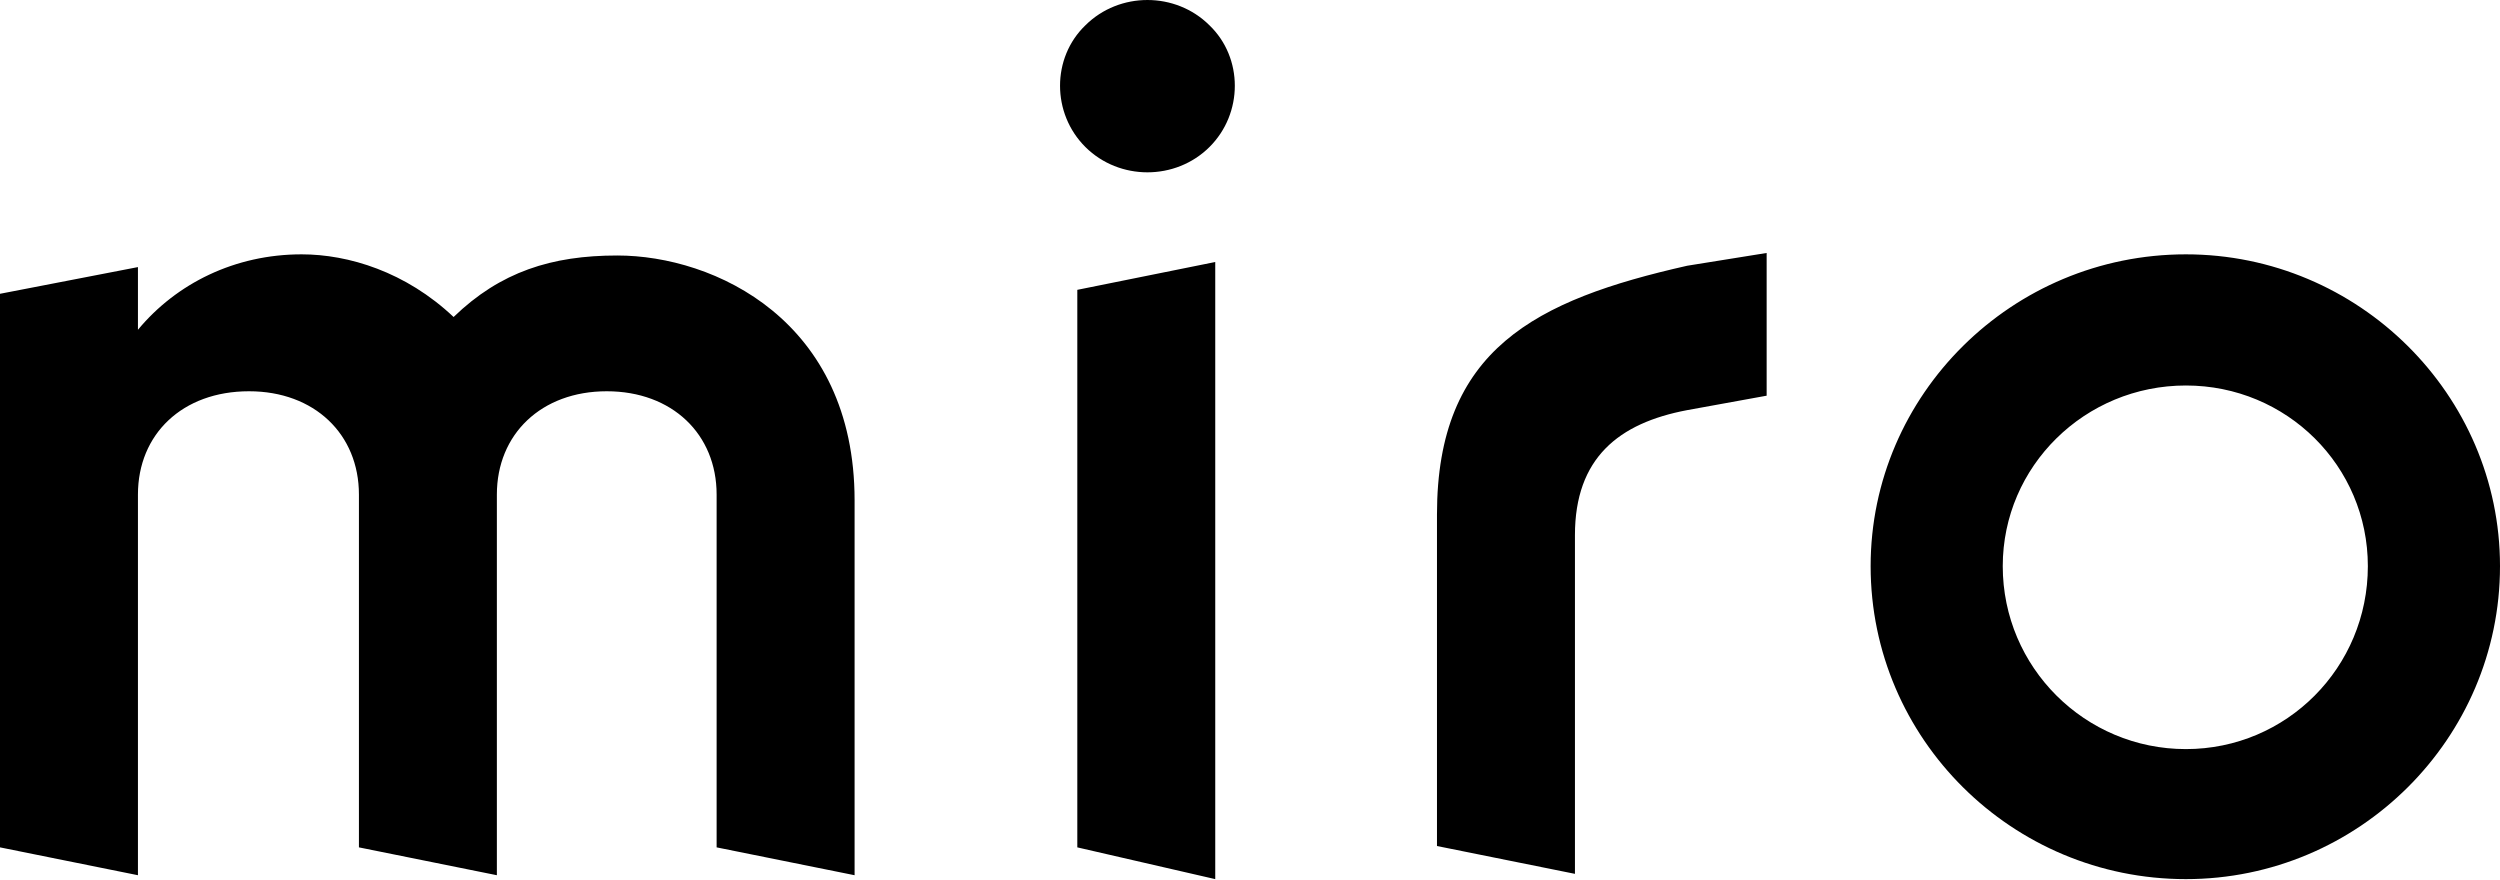
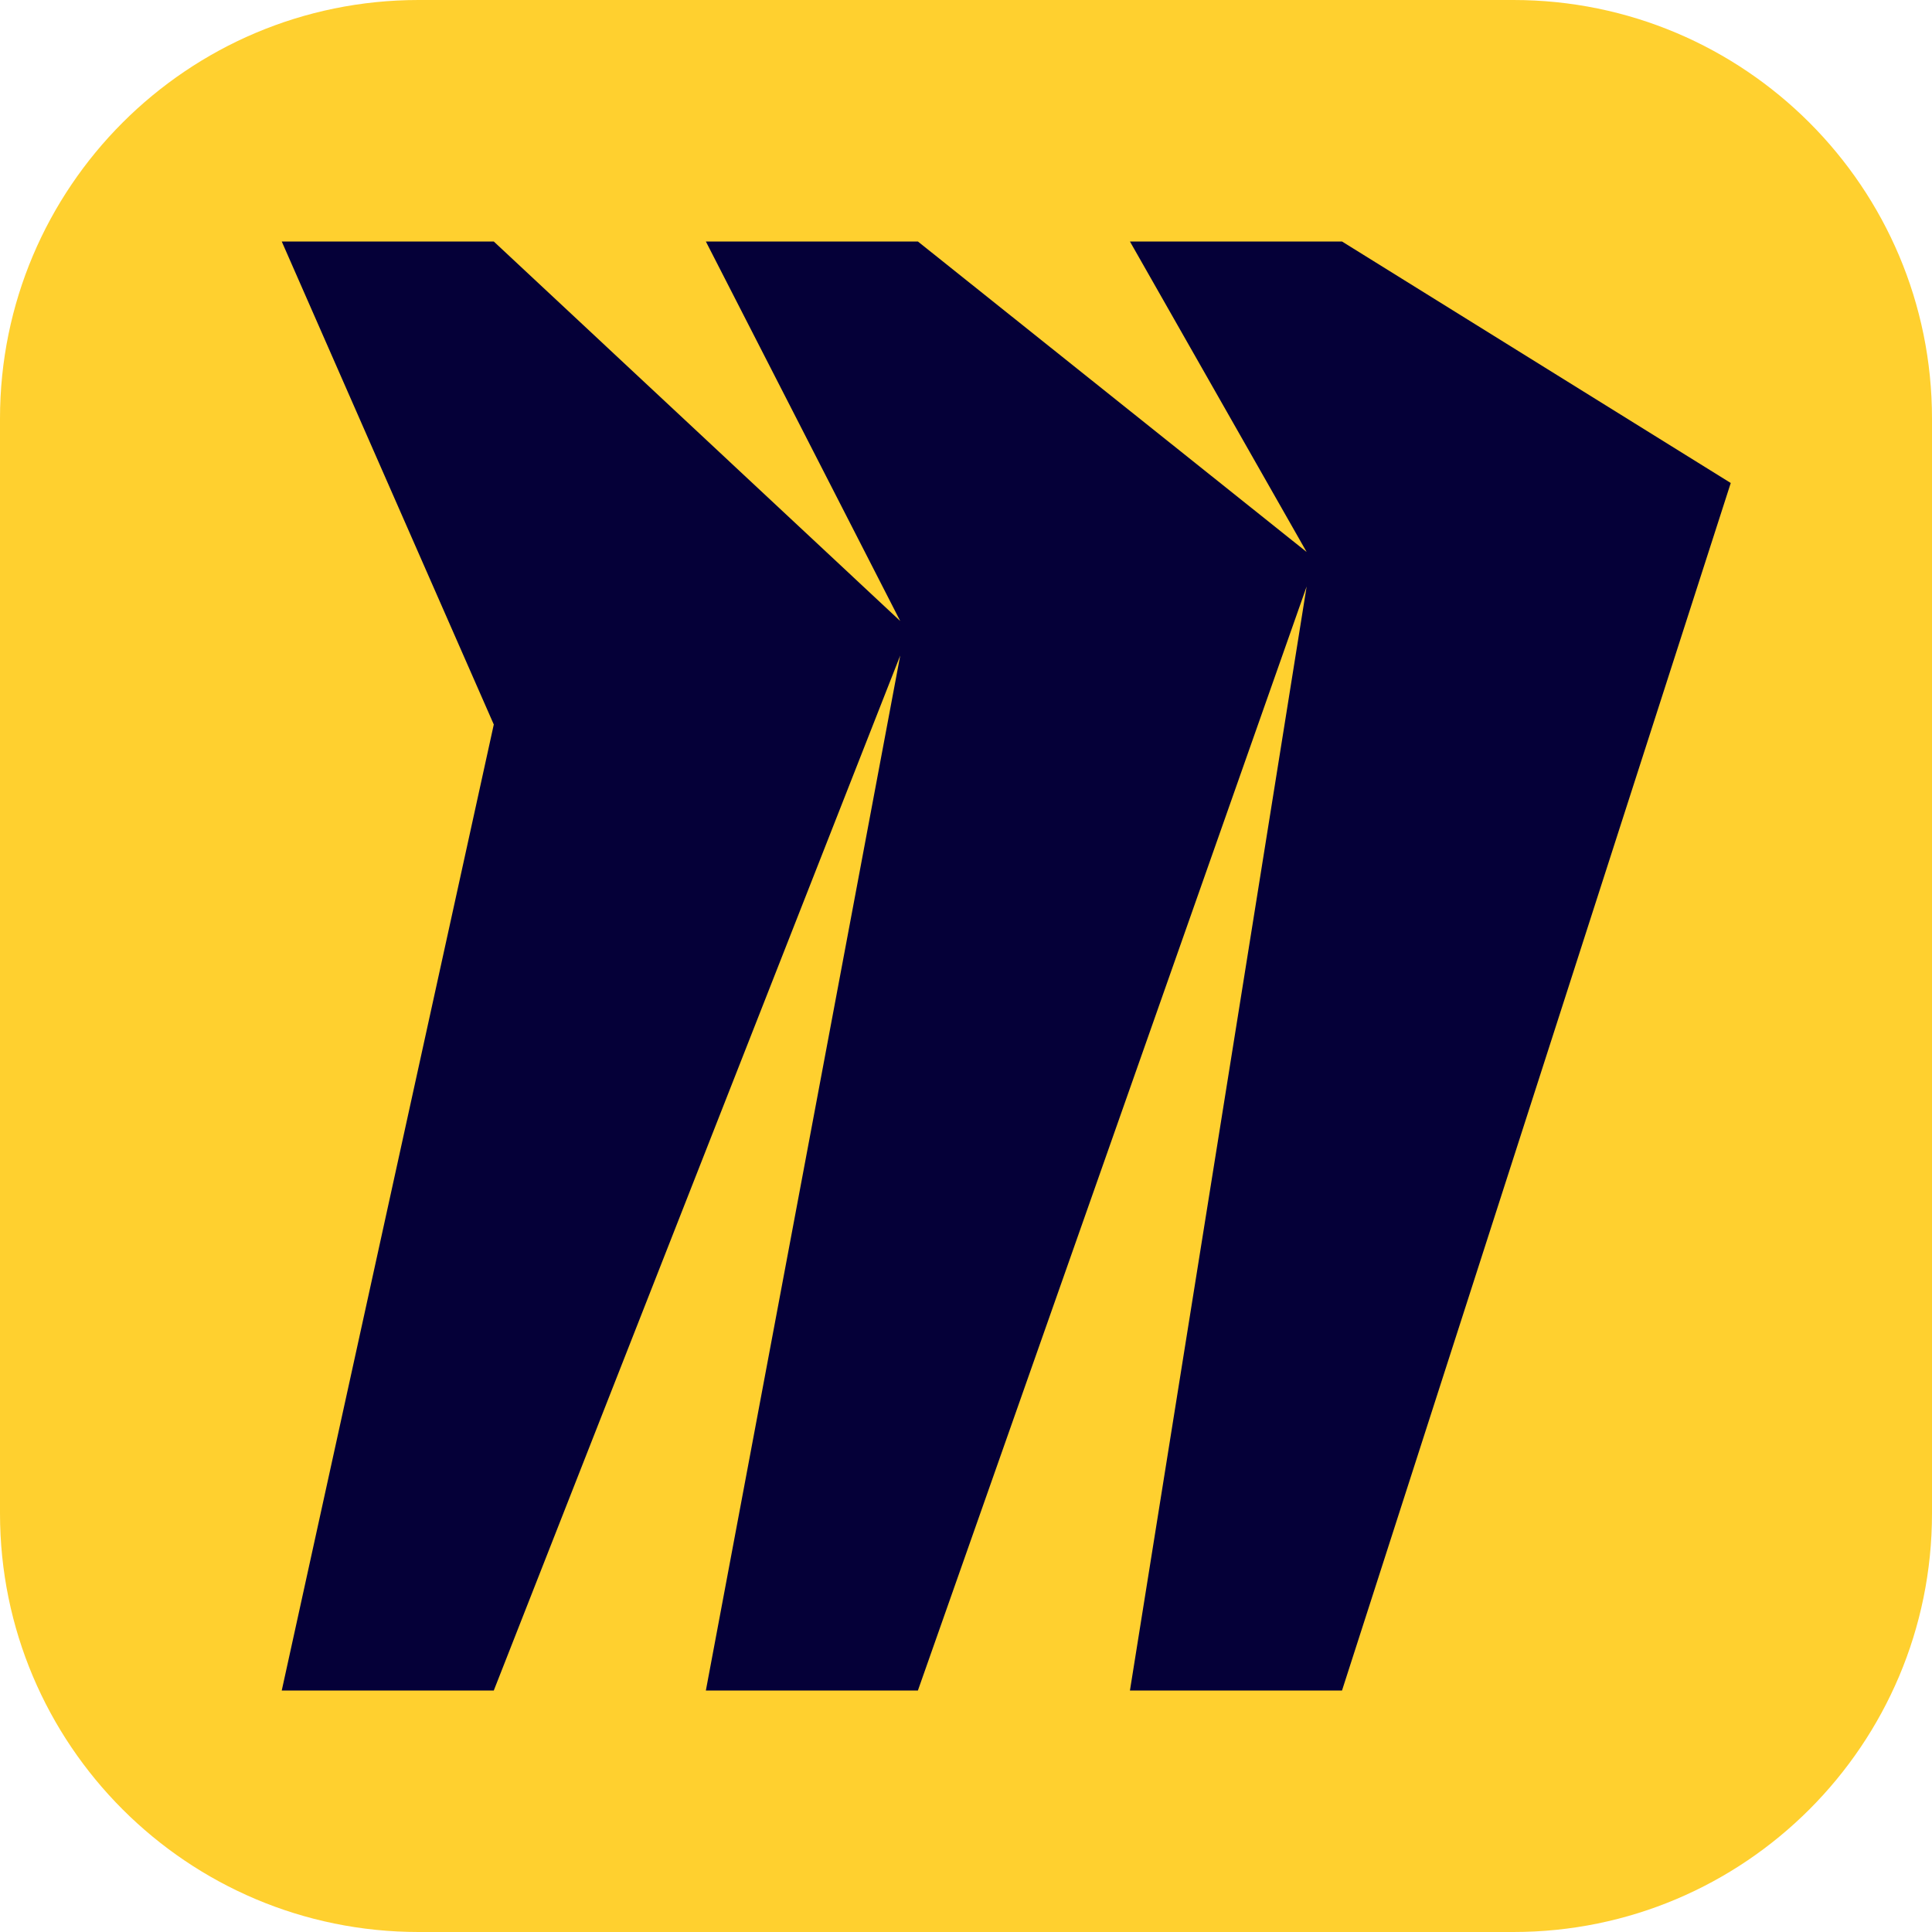
- <svg xmlns="http://www.w3.org/2000/svg" viewBox="0 0 91 32" display="block" fill="none" class="g760pt-0 sc-1liaym9-0 dOuAfo">
-   <path fill-rule="evenodd" clip-rule="evenodd" d="M39.511 0.919C38.277 2.102 38.277 4.13 39.511 5.354C40.745 6.579 42.788 6.579 44.022 5.354C45.256 4.13 45.256 2.102 44.022 0.919C42.788 -0.306 40.745 -0.306 39.511 0.919ZM64.306 9.208L61.413 9.673C55.893 10.921 52.306 12.71 52.306 18.725V30.795L57.328 31.808V19.479C57.328 16.668 58.926 15.399 61.413 14.929L64.306 14.403V9.208ZM26.085 30.844L31.107 31.858V18.213C31.107 11.665 26.001 9.3 22.468 9.3C20.085 9.3 18.213 9.891 16.511 11.539C14.767 9.891 12.681 9.258 10.979 9.258C8.554 9.258 6.425 10.313 5.021 12.004V9.722L0 10.694V30.844L5.021 31.858V18.002C5.021 15.805 6.638 14.242 9.064 14.242C11.447 14.242 13.065 15.805 13.065 18.002V30.844L18.086 31.858V18.002C18.086 15.805 19.702 14.242 22.086 14.242C24.469 14.242 26.085 15.805 26.085 18.002V30.844ZM91 20.608C91 26.89 85.853 32 79.566 32C73.238 32 68.091 26.89 68.091 20.608C68.091 14.367 73.238 9.258 79.566 9.258C85.853 9.258 91 14.367 91 20.608ZM79.566 27.267C75.896 27.267 72.9 24.294 72.9 20.608C72.9 16.964 75.896 14.032 79.566 14.032C83.237 14.032 86.19 16.964 86.19 20.608C86.19 24.294 83.237 27.267 79.566 27.267ZM44.235 32L39.214 30.844V10.55L44.235 9.537V32Z" fill="currentColor" />
+ <svg xmlns="http://www.w3.org/2000/svg" viewBox="0 0 48 48" display="block" fill="none" class="g760pt-0 sc-1liaym9-0 EsphH">
+   <rect width="48" height="48" rx="10.4" fill="#FFD02F" />
+   <path fill-rule="evenodd" clip-rule="evenodd" d="M33.342 6H28.073L32.463 13.714L22.805 6H17.537L22.366 15.429L12.268 6H7L12.268 18L7 42H12.268L22.366 16.286L17.537 42H22.805L32.463 14.571L28.073 42H33.342L43 12L33.342 6Z" fill="#050038" />
</svg>
